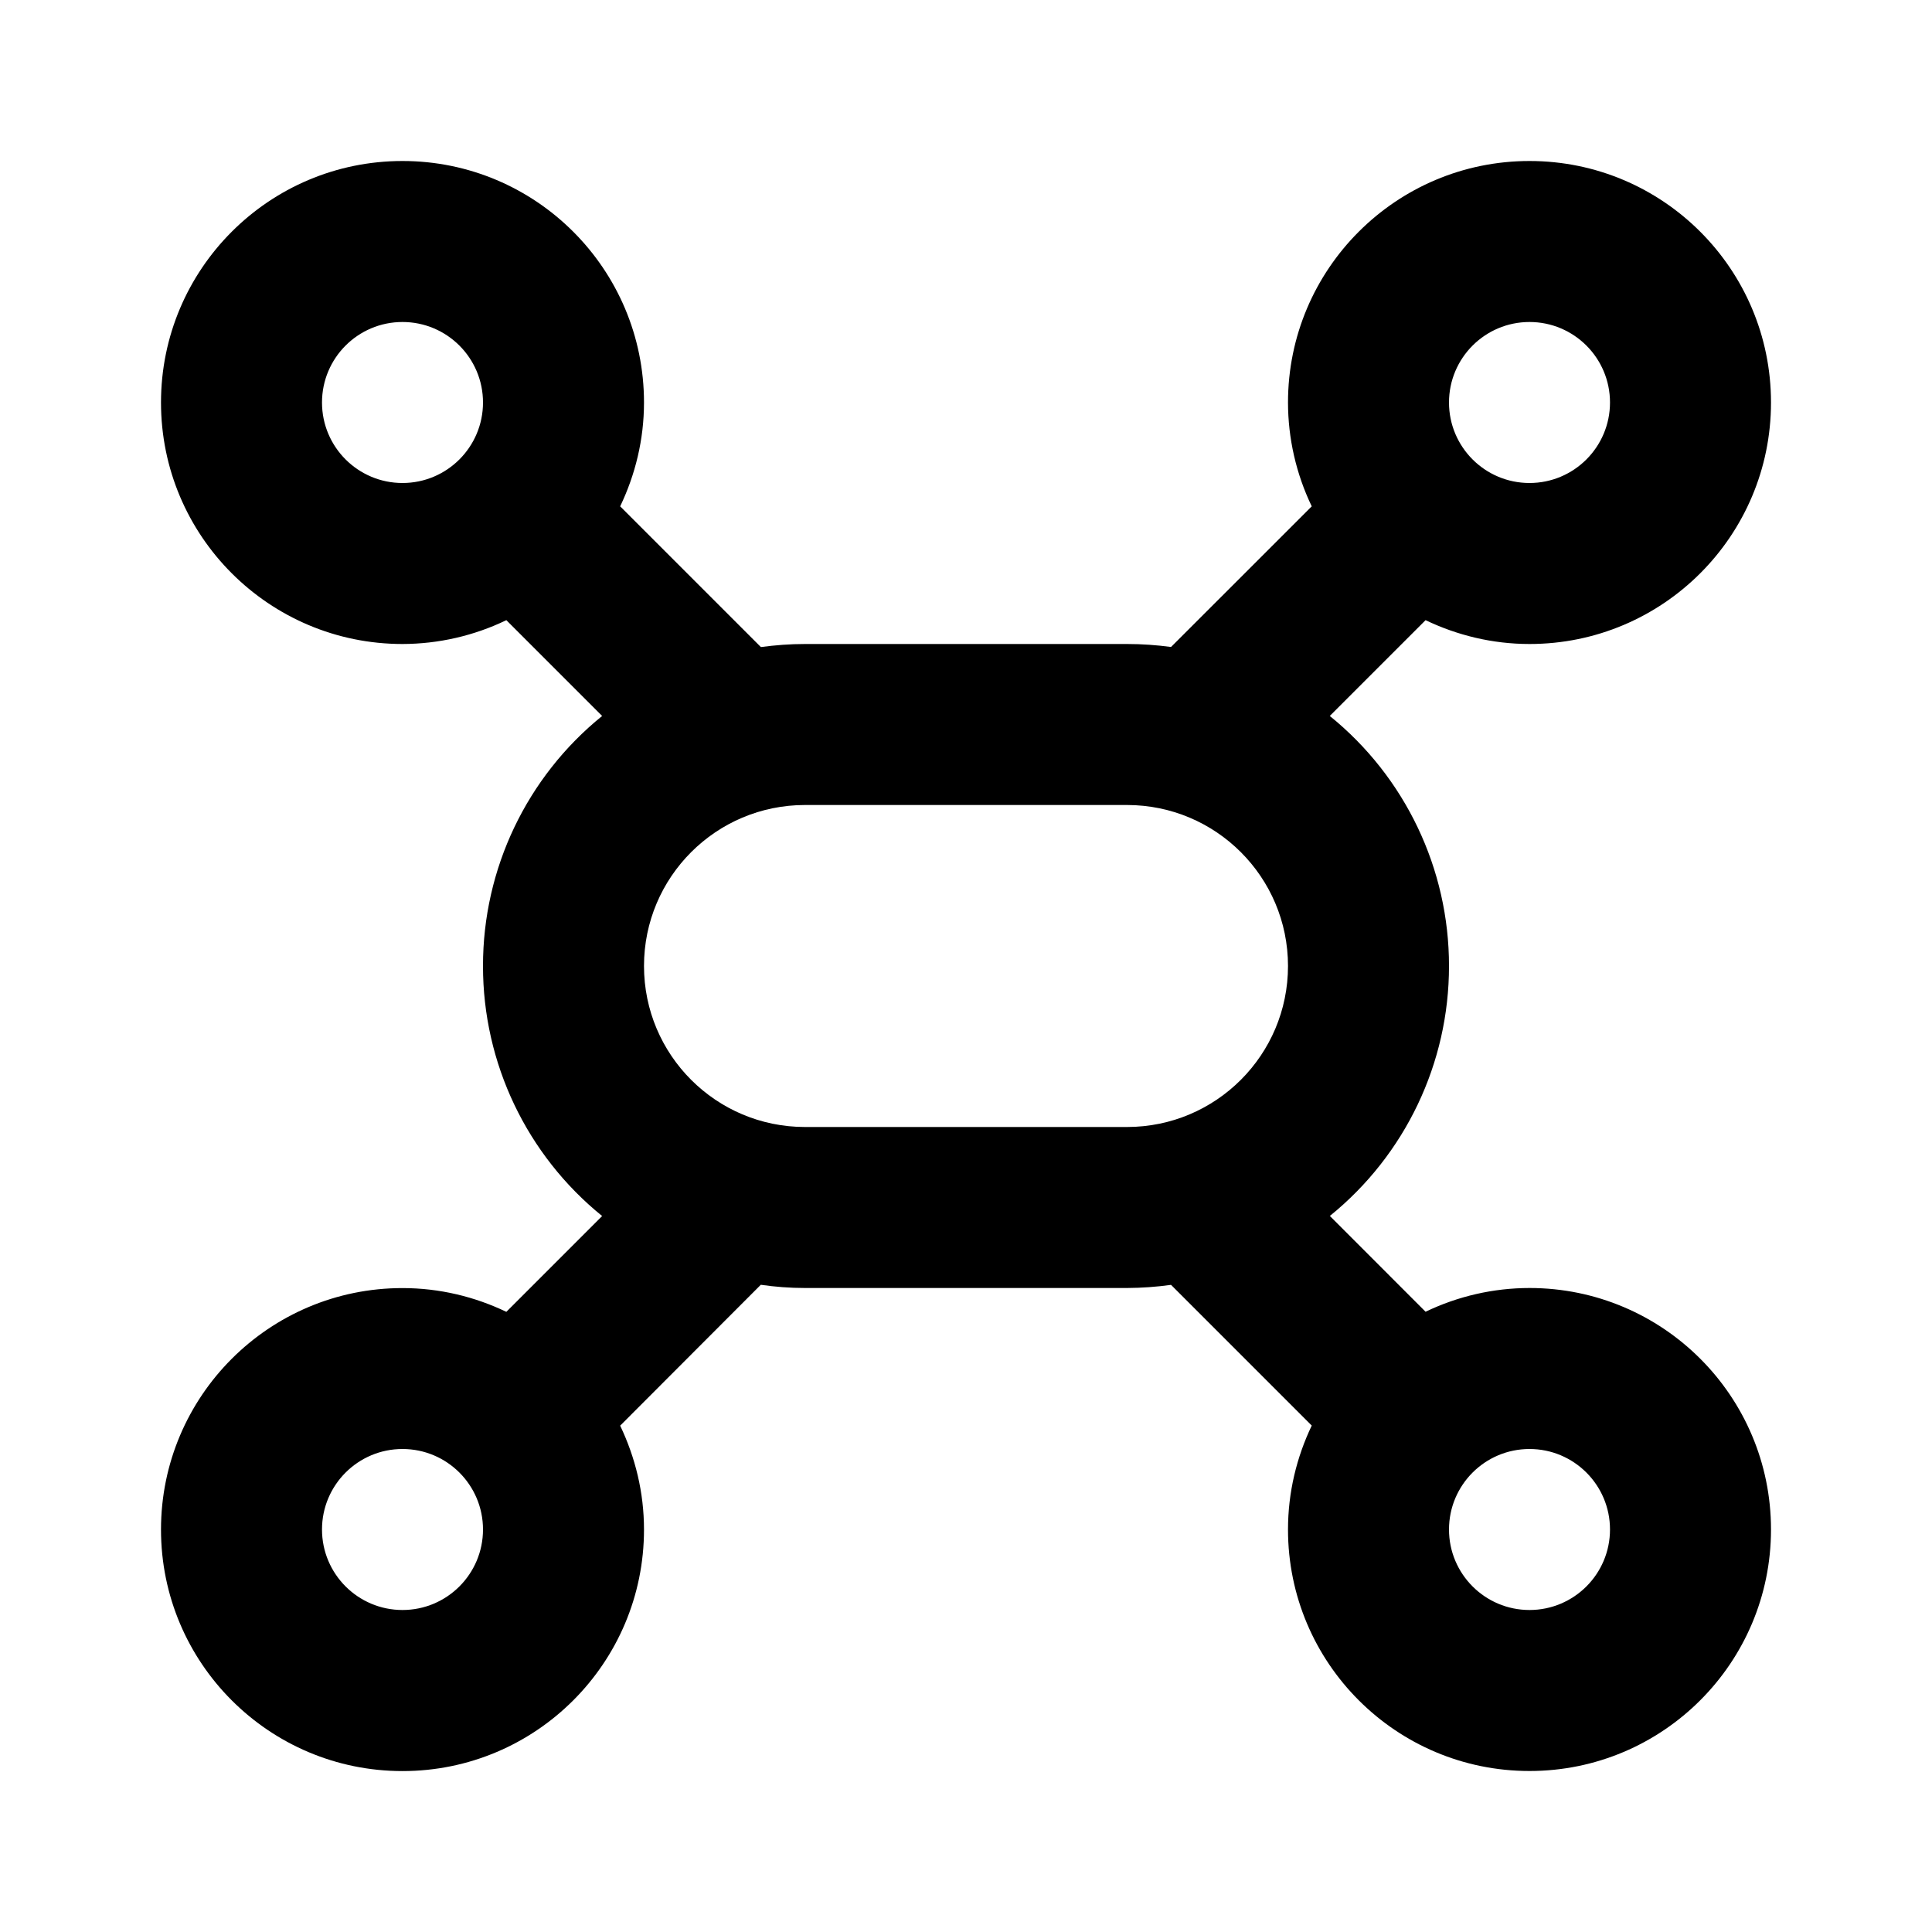
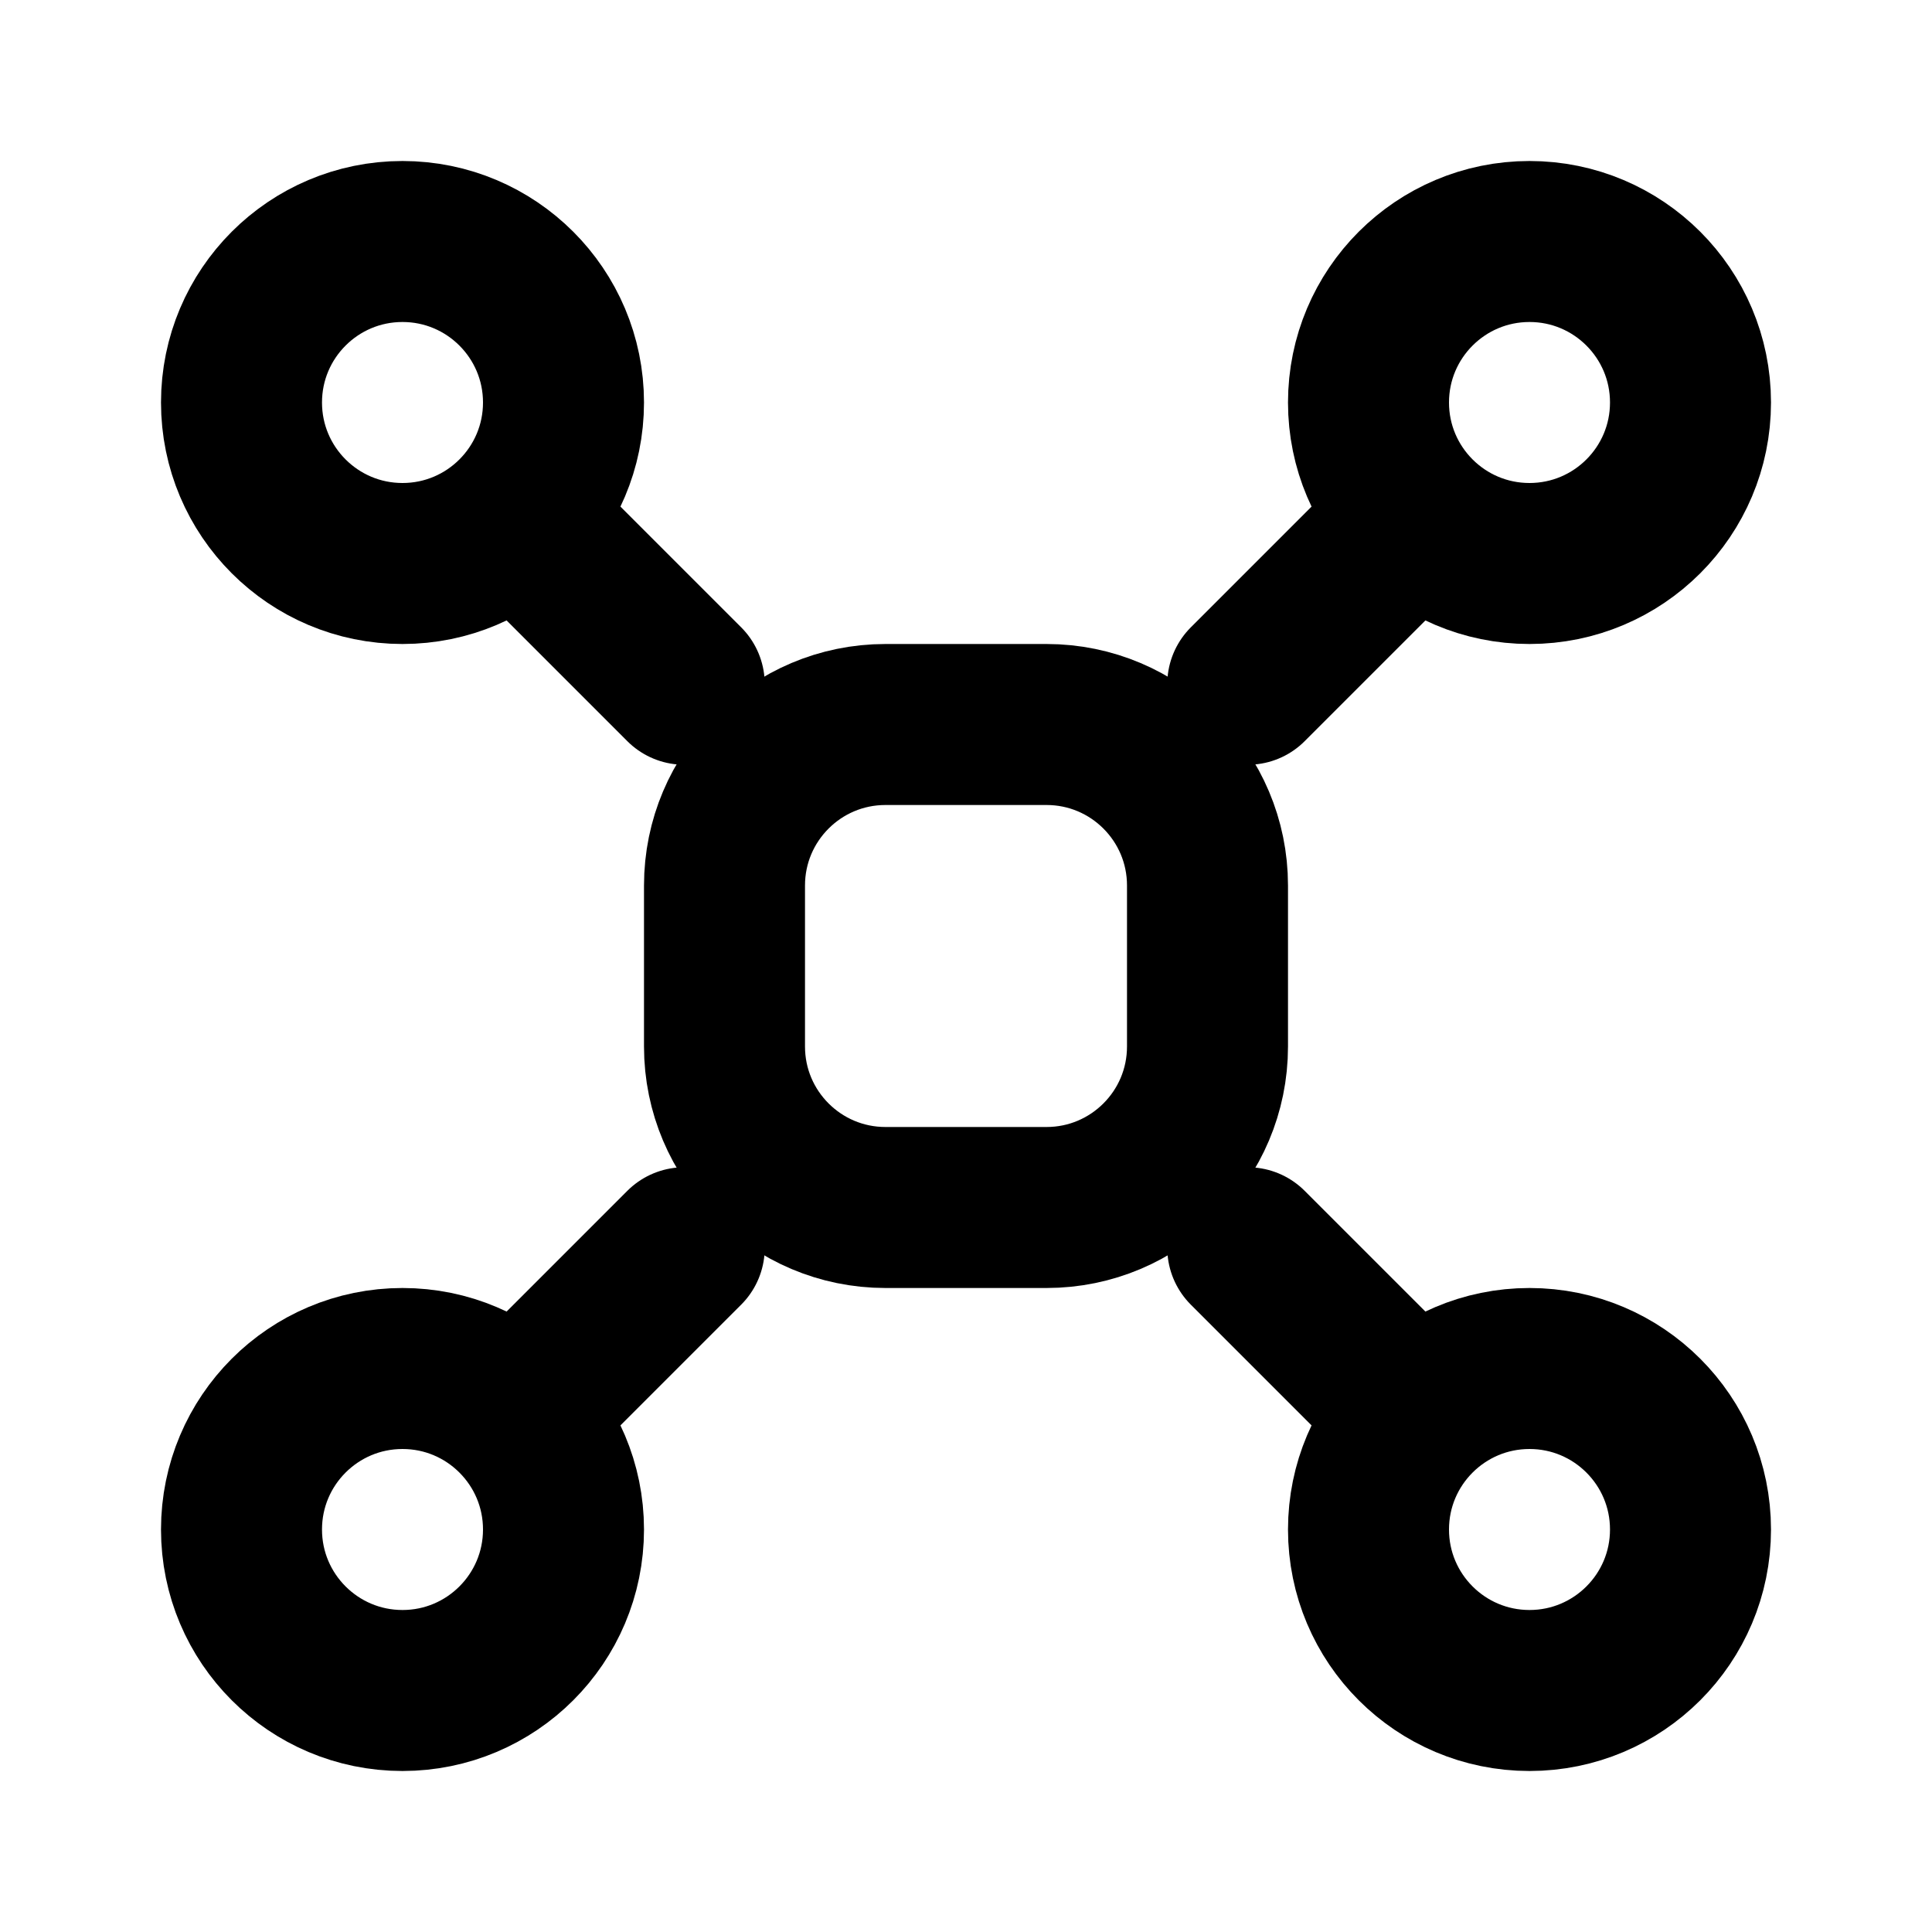
- <svg xmlns="http://www.w3.org/2000/svg" width="24" height="24" viewBox="0 0 24 24" fill="none">
-   <path fill="currentColor" fill-rule="evenodd" clip-rule="evenodd" d="M19 2a3 3 0 1 1 0 6c-.463 0-.9-.109-1.291-.296l-1.19 1.19A3.992 3.992 0 0 1 18 12a3.991 3.991 0 0 1-1.48 3.105l1.189 1.19A2.984 2.984 0 0 1 19 16a3 3 0 1 1-3 3c0-.463.108-.9.295-1.291l-1.748-1.748A4.106 4.106 0 0 1 14 16h-4c-.186 0-.37-.014-.549-.04l-1.747 1.75c.187.392.296.828.296 1.291a3 3 0 1 1-3-3c.462 0 .899.108 1.29.295l1.19-1.19A3.992 3.992 0 0 1 6 12a3.99 3.99 0 0 1 1.48-3.106l-1.19-1.19A2.982 2.982 0 0 1 5 8a3 3 0 1 1 3-3c0 .463-.109.899-.296 1.29l1.748 1.748C9.632 8.014 9.814 8 10 8h4c.185 0 .368.013.547.037l1.748-1.747A2.983 2.983 0 0 1 16 5a3 3 0 0 1 3-3ZM5 18a1 1 0 1 0 0 2 1 1 0 0 0 0-2Zm14 0a1 1 0 1 0 0 2 1 1 0 0 0 0-2Zm-9-8a2 2 0 1 0 0 4h4a2 2 0 1 0 0-4h-4ZM5 4a1 1 0 1 0 0 2 1 1 0 0 0 0-2Zm14 0a1 1 0 1 0 0 2 1 1 0 0 0 0-2Z" />
+ <svg xmlns="http://www.w3.org/2000/svg" width="24" height="24" viewBox="0 0 24 24" fill="none" stroke="currentColor" stroke-width="2" stroke-linecap="round" stroke-linejoin="round">
+   <rect x="9" y="9" width="6" height="6" rx="2" />
+   <circle cx="5" cy="5" r="2" />
+   <circle cx="19" cy="5" r="2" />
+   <circle cx="5" cy="19" r="2" />
+   <circle cx="19" cy="19" r="2" />
+   <path d="m6.5 6.5 2 2" />
+   <path d="m17.5 6.5-2 2" />
+   <path d="m6.5 17.5 2-2" />
+   <path d="m17.5 17.5-2-2" />
</svg>
